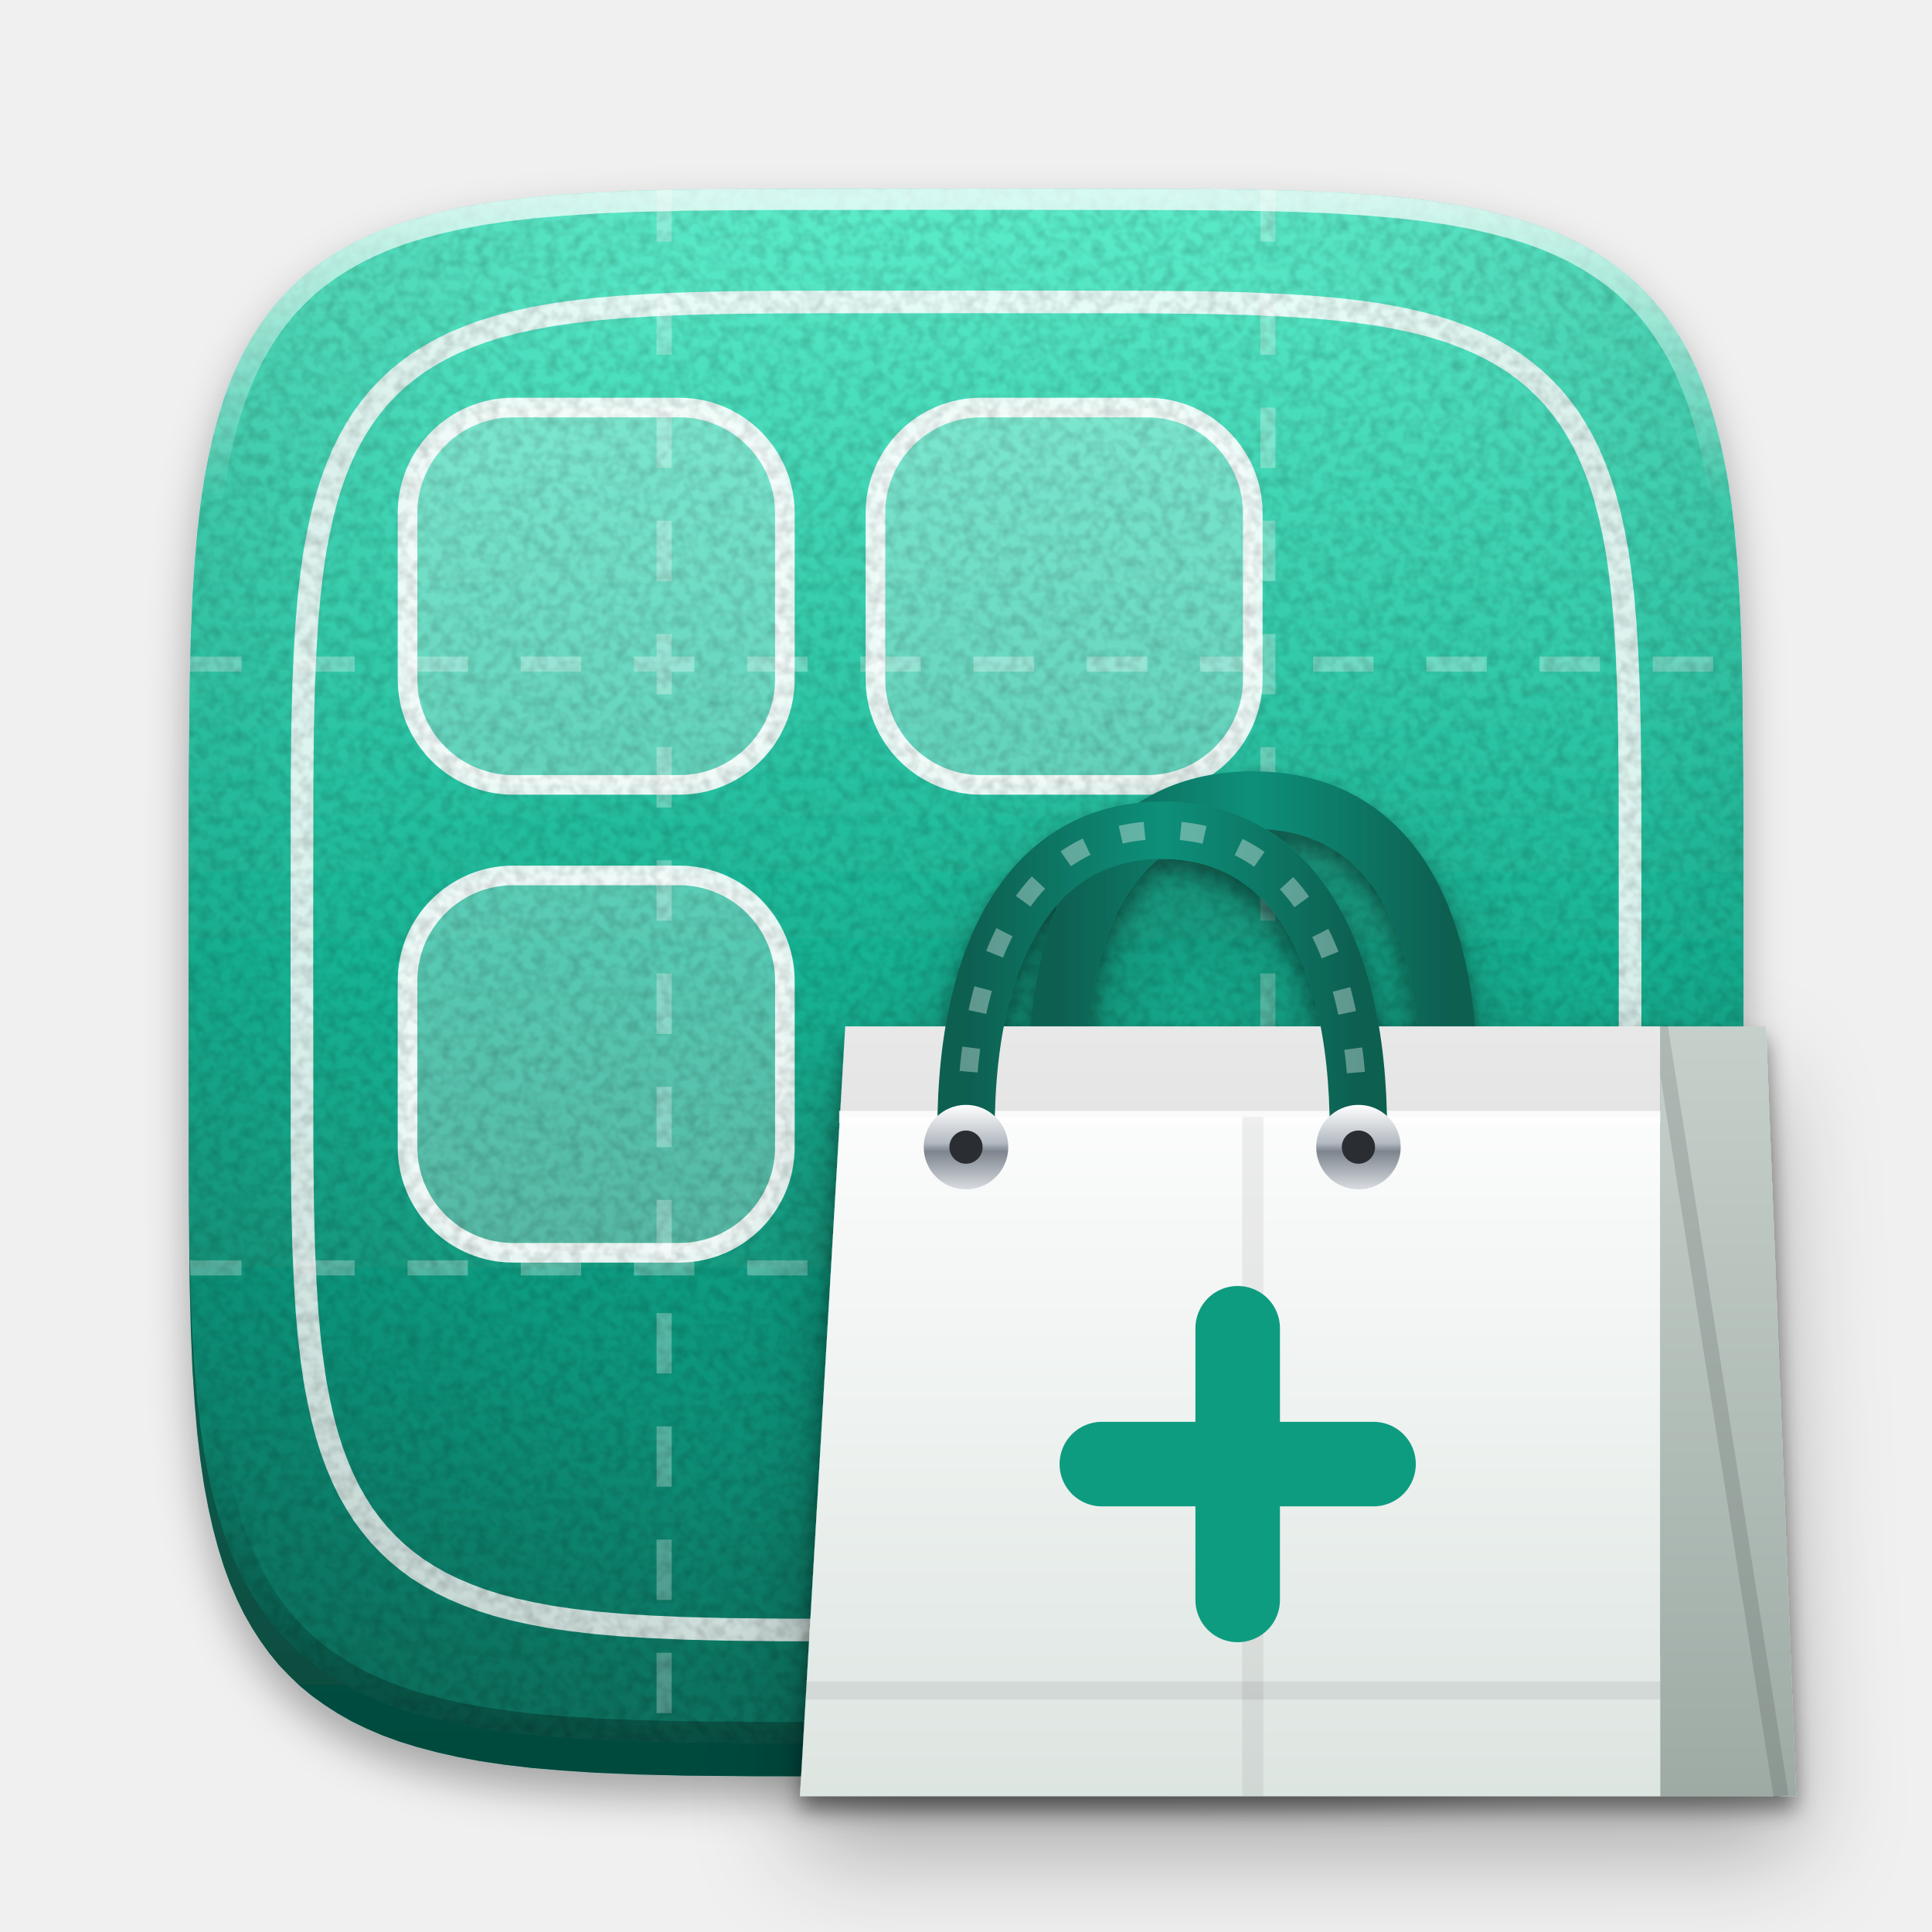
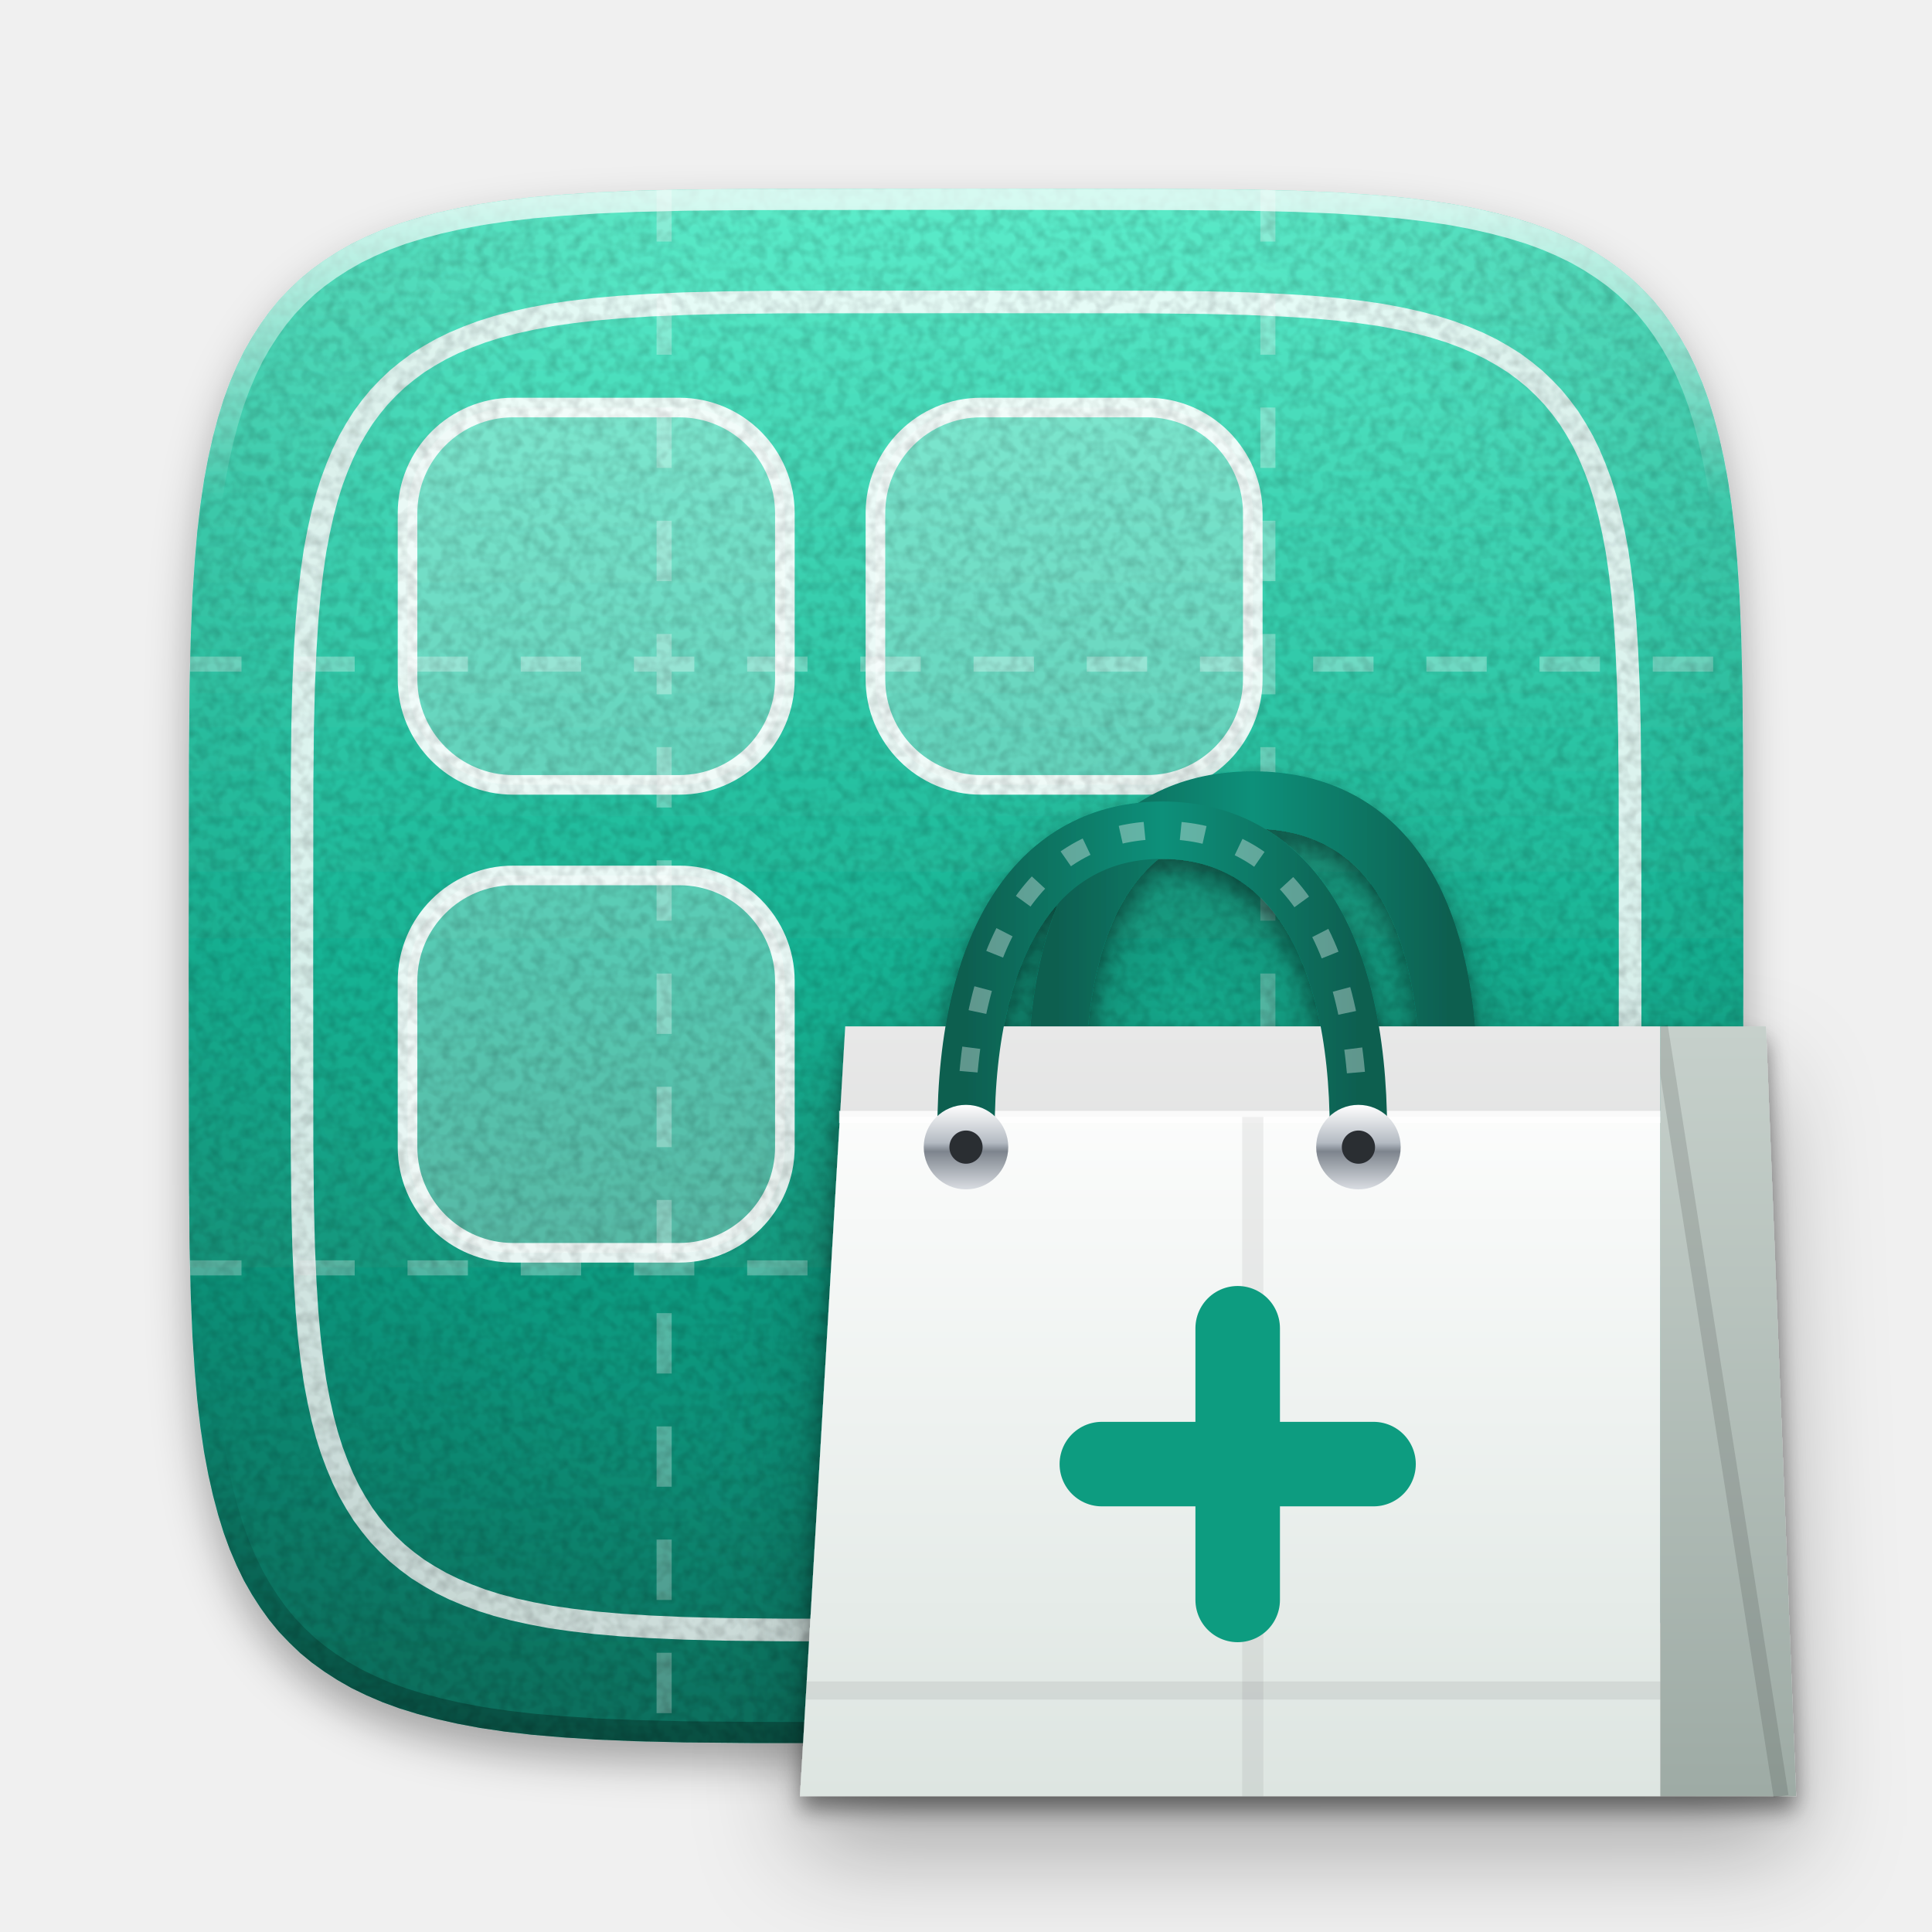
<svg xmlns="http://www.w3.org/2000/svg" width="128" height="128" viewBox="0 0 128 128">
  <defs>
    <filter id="drop" x="-20%" y="-20%" width="140%" height="150%">
      <feGaussianBlur in="SourceAlpha" stdDeviation="1.4" />
      <feOffset dy="1.4" />
      <feComponentTransfer>
        <feFuncA type="linear" slope=".32" />
      </feComponentTransfer>
      <feMerge>
        <feMergeNode />
        <feMergeNode in="SourceGraphic" />
      </feMerge>
    </filter>
    <filter id="cast" x="-40%" y="-40%" width="180%" height="200%">
      <feGaussianBlur in="SourceAlpha" stdDeviation="3.4" result="a" />
      <feOffset in="a" dy="3.6" result="a2" />
      <feComponentTransfer in="a2" result="amb">
        <feFuncA type="linear" slope=".3" />
      </feComponentTransfer>
      <feGaussianBlur in="SourceAlpha" stdDeviation=".7" result="c" />
      <feOffset in="c" dy=".9" result="c2" />
      <feComponentTransfer in="c2" result="con">
        <feFuncA type="linear" slope=".45" />
      </feComponentTransfer>
      <feMerge>
        <feMergeNode in="amb" />
        <feMergeNode in="con" />
        <feMergeNode in="SourceGraphic" />
      </feMerge>
    </filter>
    <filter id="soft" x="-40%" y="-40%" width="180%" height="180%">
      <feGaussianBlur stdDeviation="2.2" />
    </filter>
    <filter id="glowf" x="-40%" y="-40%" width="180%" height="180%">
      <feGaussianBlur stdDeviation="2.2" />
    </filter>
    <filter id="grain" x="0" y="0" width="100%" height="100%">
      <feTurbulence type="fractalNoise" baseFrequency="1.3" numOctaves="2" seed="7" />
      <feColorMatrix values="0 0 0 0 0  0 0 0 0 0  0 0 0 0 0  .55 0 0 0 -.2" />
    </filter>
    <filter id="brushed" x="0" y="0" width="100%" height="100%">
      <feTurbulence type="fractalNoise" baseFrequency="0.015 1.1" numOctaves="2" seed="4" />
      <feColorMatrix values="0 0 0 0 0  0 0 0 0 0  0 0 0 0 0  .6 0 0 0 -.2" />
    </filter>
    <radialGradient id="vig" cx=".5" cy=".42" r=".75">
      <stop offset=".55" stop-color="#000" stop-opacity="0" />
      <stop offset="1" stop-color="#000" stop-opacity=".16" />
    </radialGradient>
    <linearGradient id="rim" x1="0" y1="0" x2="0" y2="1">
      <stop offset="0" stop-color="#fff" stop-opacity=".75" />
      <stop offset=".2" stop-color="#fff" stop-opacity="0" />
      <stop offset=".8" stop-color="#000" stop-opacity="0" />
      <stop offset="1" stop-color="#000" stop-opacity=".28" />
    </linearGradient>
    <linearGradient id="chrome" x1="0" y1="0" x2="1" y2="0">
      <stop offset="0" stop-color="#5f656d" />
      <stop offset=".22" stop-color="#e9edf1" />
      <stop offset=".38" stop-color="#ffffff" />
      <stop offset=".55" stop-color="#aab1b9" />
      <stop offset=".78" stop-color="#e3e7ec" />
      <stop offset="1" stop-color="#565c64" />
    </linearGradient>
    <linearGradient id="chromev" x1="0" y1="0" x2="0" y2="1">
      <stop offset="0" stop-color="#ffffff" />
      <stop offset=".45" stop-color="#b3bac2" />
      <stop offset=".55" stop-color="#7d848d" />
      <stop offset="1" stop-color="#d9dde2" />
    </linearGradient>
    <linearGradient id="kctop" x1="0" y1="0" x2="0" y2="1">
      <stop offset="0" stop-color="#ffffff" />
      <stop offset="1" stop-color="#d3d8df" />
    </linearGradient>
    <linearGradient id="kcside" x1="0" y1="0" x2="0" y2="1">
      <stop offset="0" stop-color="#aab1bb" />
      <stop offset="1" stop-color="#5b626c" />
    </linearGradient>
    <radialGradient id="dish" cx=".5" cy=".45" r=".6">
      <stop offset="0" stop-color="#000" stop-opacity=".09" />
      <stop offset="1" stop-color="#000" stop-opacity="0" />
    </radialGradient>
    <pattern id="scan" width="2" height="2" patternUnits="userSpaceOnUse">
      <rect width="2" height="1" fill="#000" fill-opacity=".22" />
    </pattern>
    <clipPath id="clip">
      <path d="M115.50 64.00L115.48 78.11L115.44 82.61L115.36 85.87L115.25 88.52L115.10 90.79L114.93 92.78L114.72 94.57L114.48 96.20L114.20 97.69L113.89 99.07L113.55 100.35L113.18 101.55L112.77 102.67L112.32 103.72L111.84 104.71L111.31 105.64L110.75 106.51L110.16 107.33L109.52 108.11L108.83 108.83L108.11 109.52L107.33 110.16L106.51 110.75L105.64 111.31L104.71 111.84L103.72 112.32L102.67 112.77L101.55 113.18L100.35 113.55L99.07 113.89L97.69 114.20L96.20 114.48L94.57 114.72L92.78 114.93L90.79 115.10L88.52 115.25L85.87 115.36L82.61 115.44L78.11 115.48L64.00 115.50L49.89 115.48L45.39 115.44L42.13 115.36L39.48 115.25L37.21 115.10L35.22 114.93L33.43 114.72L31.80 114.48L30.31 114.20L28.93 113.89L27.65 113.55L26.45 113.18L25.33 112.77L24.28 112.32L23.29 111.84L22.36 111.31L21.49 110.75L20.67 110.16L19.89 109.52L19.17 108.83L18.48 108.11L17.84 107.33L17.25 106.51L16.69 105.64L16.16 104.71L15.68 103.72L15.23 102.67L14.82 101.55L14.45 100.35L14.11 99.07L13.80 97.69L13.52 96.20L13.28 94.57L13.07 92.78L12.90 90.79L12.75 88.52L12.64 85.87L12.56 82.61L12.52 78.11L12.50 64.00L12.52 49.89L12.56 45.39L12.64 42.13L12.75 39.48L12.90 37.21L13.07 35.22L13.28 33.43L13.52 31.80L13.80 30.31L14.11 28.93L14.45 27.65L14.82 26.45L15.23 25.33L15.68 24.28L16.16 23.29L16.69 22.36L17.25 21.49L17.84 20.67L18.48 19.89L19.17 19.17L19.89 18.48L20.67 17.84L21.49 17.25L22.36 16.69L23.29 16.16L24.28 15.68L25.33 15.23L26.45 14.82L27.65 14.45L28.93 14.11L30.31 13.80L31.80 13.52L33.43 13.28L35.22 13.07L37.21 12.90L39.48 12.75L42.13 12.64L45.39 12.56L49.89 12.52L64.00 12.50L78.11 12.52L82.61 12.56L85.87 12.64L88.52 12.75L90.79 12.90L92.78 13.07L94.57 13.28L96.20 13.52L97.69 13.80L99.07 14.11L100.35 14.45L101.55 14.82L102.67 15.23L103.72 15.68L104.71 16.16L105.64 16.69L106.51 17.25L107.33 17.84L108.11 18.48L108.83 19.17L109.52 19.89L110.16 20.67L110.75 21.49L111.31 22.36L111.84 23.29L112.32 24.28L112.77 25.33L113.18 26.45L113.55 27.65L113.89 28.93L114.20 30.31L114.48 31.80L114.72 33.43L114.93 35.22L115.10 37.21L115.25 39.48L115.36 42.13L115.44 45.39L115.48 49.89Z" />
    </clipPath>
    <clipPath id="scr">
      <path d="M104.50 64.00L104.49 75.09L104.45 78.63L104.39 81.20L104.30 83.28L104.19 85.06L104.05 86.63L103.88 88.04L103.70 89.32L103.48 90.49L103.24 91.58L102.97 92.59L102.67 93.53L102.35 94.41L102.00 95.24L101.62 96.01L101.21 96.74L100.77 97.43L100.30 98.08L99.79 98.69L99.26 99.26L98.69 99.79L98.08 100.30L97.43 100.77L96.74 101.21L96.01 101.62L95.24 102.00L94.41 102.35L93.53 102.67L92.59 102.97L91.58 103.24L90.49 103.48L89.32 103.70L88.04 103.88L86.63 104.05L85.06 104.19L83.28 104.30L81.20 104.39L78.63 104.45L75.09 104.49L64.00 104.50L52.91 104.49L49.37 104.45L46.80 104.39L44.72 104.30L42.94 104.19L41.37 104.05L39.96 103.88L38.68 103.70L37.51 103.48L36.42 103.24L35.41 102.97L34.47 102.67L33.59 102.35L32.76 102.00L31.99 101.62L31.26 101.21L30.57 100.77L29.92 100.30L29.31 99.79L28.74 99.26L28.21 98.69L27.70 98.08L27.23 97.43L26.79 96.74L26.38 96.01L26.00 95.24L25.65 94.41L25.33 93.53L25.03 92.59L24.76 91.58L24.52 90.49L24.30 89.32L24.12 88.04L23.95 86.63L23.81 85.06L23.70 83.28L23.61 81.20L23.55 78.63L23.51 75.09L23.50 64.00L23.51 52.91L23.55 49.37L23.61 46.80L23.70 44.72L23.81 42.94L23.95 41.37L24.12 39.96L24.30 38.68L24.52 37.51L24.76 36.42L25.03 35.41L25.33 34.47L25.65 33.59L26.00 32.76L26.38 31.99L26.79 31.26L27.23 30.57L27.70 29.92L28.21 29.31L28.74 28.74L29.31 28.21L29.92 27.70L30.57 27.23L31.26 26.79L31.99 26.38L32.76 26.00L33.59 25.65L34.47 25.33L35.41 25.03L36.42 24.76L37.51 24.52L38.68 24.30L39.96 24.12L41.37 23.95L42.94 23.81L44.72 23.70L46.80 23.61L49.37 23.55L52.91 23.51L64.00 23.50L75.09 23.51L78.63 23.55L81.20 23.61L83.28 23.70L85.06 23.81L86.63 23.95L88.04 24.12L89.32 24.30L90.49 24.52L91.58 24.76L92.59 25.03L93.53 25.33L94.41 25.65L95.24 26.00L96.01 26.38L96.74 26.79L97.43 27.23L98.08 27.70L98.69 28.21L99.26 28.74L99.79 29.31L100.30 29.92L100.77 30.57L101.21 31.26L101.62 31.99L102.00 32.76L102.35 33.59L102.67 34.47L102.97 35.41L103.24 36.42L103.48 37.51L103.70 38.68L103.88 39.96L104.05 41.37L104.19 42.94L104.30 44.72L104.39 46.80L104.45 49.37L104.49 52.91Z" />
    </clipPath>
    <linearGradient id="teal" x1="0" y1="0" x2="0" y2="1">
      <stop offset="0.000" stop-color="#5cecca" />
      <stop offset="0.500" stop-color="#17b394" />
      <stop offset="1.000" stop-color="#097a66" />
    </linearGradient>
    <linearGradient id="bag" x1="0" y1="0" x2="0" y2="1">
      <stop offset="0.000" stop-color="#ffffff" />
      <stop offset="1.000" stop-color="#dde5e1" />
    </linearGradient>
    <linearGradient id="side" x1="0" y1="0" x2="0" y2="1">
      <stop offset="0.000" stop-color="#c6d0cb" />
      <stop offset="1.000" stop-color="#9eaba5" />
    </linearGradient>
    <linearGradient id="rope" x1="0" y1="0" x2="1" y2="0">
      <stop offset="0.000" stop-color="#0a5f50" />
      <stop offset="0.500" stop-color="#11907a" />
      <stop offset="1.000" stop-color="#0a5f50" />
    </linearGradient>
  </defs>
  <g filter="url(#drop)">
-     <path d="M115.50 64.00L115.48 78.11L115.44 82.61L115.36 85.87L115.25 88.52L115.10 90.79L114.93 92.78L114.72 94.57L114.48 96.20L114.20 97.69L113.89 99.07L113.55 100.35L113.18 101.55L112.77 102.67L112.32 103.72L111.84 104.71L111.31 105.64L110.75 106.51L110.16 107.33L109.52 108.11L108.83 108.83L108.11 109.52L107.33 110.16L106.51 110.75L105.64 111.31L104.71 111.84L103.72 112.32L102.67 112.77L101.55 113.18L100.35 113.55L99.07 113.89L97.69 114.20L96.20 114.48L94.57 114.72L92.78 114.93L90.79 115.10L88.52 115.25L85.87 115.36L82.61 115.44L78.11 115.48L64.00 115.50L49.89 115.48L45.39 115.44L42.13 115.36L39.48 115.25L37.21 115.10L35.22 114.93L33.43 114.72L31.80 114.48L30.31 114.20L28.93 113.89L27.65 113.55L26.45 113.18L25.33 112.77L24.28 112.32L23.29 111.84L22.36 111.31L21.49 110.75L20.67 110.16L19.89 109.52L19.17 108.83L18.48 108.11L17.84 107.33L17.25 106.51L16.69 105.64L16.16 104.71L15.68 103.72L15.23 102.67L14.82 101.55L14.45 100.35L14.11 99.07L13.80 97.69L13.52 96.20L13.28 94.57L13.07 92.78L12.90 90.79L12.75 88.52L12.64 85.87L12.56 82.61L12.52 78.11L12.50 64.00L12.52 49.89L12.56 45.39L12.64 42.13L12.75 39.48L12.90 37.21L13.07 35.22L13.28 33.43L13.52 31.80L13.80 30.31L14.11 28.93L14.45 27.65L14.82 26.45L15.23 25.33L15.68 24.28L16.16 23.29L16.69 22.36L17.25 21.49L17.84 20.67L18.48 19.89L19.17 19.17L19.89 18.48L20.67 17.84L21.49 17.25L22.36 16.69L23.29 16.16L24.28 15.68L25.33 15.23L26.45 14.82L27.65 14.45L28.93 14.11L30.31 13.80L31.80 13.52L33.43 13.28L35.22 13.07L37.21 12.90L39.48 12.75L42.13 12.64L45.39 12.56L49.89 12.52L64.00 12.50L78.11 12.52L82.61 12.56L85.87 12.64L88.52 12.75L90.79 12.90L92.78 13.07L94.57 13.28L96.20 13.52L97.69 13.80L99.07 14.11L100.35 14.45L101.55 14.82L102.67 15.23L103.72 15.68L104.71 16.16L105.64 16.69L106.51 17.25L107.33 17.84L108.11 18.48L108.83 19.17L109.52 19.89L110.16 20.67L110.75 21.49L111.31 22.36L111.84 23.29L112.32 24.28L112.77 25.33L113.18 26.45L113.55 27.65L113.89 28.93L114.20 30.31L114.48 31.80L114.72 33.43L114.93 35.22L115.10 37.21L115.25 39.48L115.36 42.13L115.44 45.39L115.48 49.89Z" transform="translate(0 2.2)" fill="url(#teal)" />
-     <path d="M115.50 64.00L115.48 78.11L115.44 82.61L115.36 85.87L115.25 88.52L115.10 90.79L114.93 92.78L114.72 94.57L114.48 96.20L114.20 97.69L113.89 99.07L113.55 100.35L113.18 101.55L112.77 102.67L112.32 103.72L111.84 104.71L111.31 105.64L110.75 106.51L110.16 107.33L109.52 108.11L108.83 108.83L108.11 109.52L107.33 110.16L106.51 110.75L105.64 111.31L104.71 111.84L103.72 112.32L102.67 112.77L101.55 113.18L100.35 113.55L99.07 113.89L97.69 114.20L96.20 114.48L94.57 114.72L92.78 114.93L90.79 115.10L88.52 115.25L85.87 115.36L82.61 115.44L78.11 115.48L64.00 115.50L49.89 115.48L45.39 115.44L42.13 115.36L39.48 115.25L37.21 115.10L35.22 114.93L33.43 114.72L31.80 114.48L30.31 114.20L28.93 113.89L27.65 113.55L26.45 113.18L25.33 112.77L24.28 112.32L23.29 111.84L22.36 111.31L21.49 110.75L20.67 110.16L19.89 109.52L19.17 108.83L18.48 108.11L17.84 107.33L17.25 106.51L16.69 105.64L16.16 104.71L15.68 103.72L15.23 102.67L14.82 101.55L14.45 100.35L14.11 99.07L13.80 97.69L13.52 96.20L13.28 94.57L13.07 92.78L12.90 90.79L12.75 88.52L12.64 85.87L12.56 82.61L12.52 78.11L12.50 64.00L12.52 49.89L12.56 45.39L12.64 42.13L12.75 39.48L12.90 37.21L13.07 35.22L13.28 33.43L13.52 31.80L13.80 30.31L14.11 28.93L14.45 27.65L14.82 26.45L15.23 25.33L15.68 24.28L16.16 23.29L16.69 22.36L17.25 21.49L17.84 20.67L18.48 19.89L19.17 19.17L19.89 18.48L20.67 17.84L21.49 17.25L22.36 16.69L23.29 16.16L24.28 15.68L25.33 15.23L26.45 14.82L27.65 14.45L28.93 14.11L30.31 13.80L31.80 13.52L33.43 13.28L35.22 13.07L37.21 12.90L39.48 12.75L42.13 12.64L45.39 12.56L49.89 12.52L64.00 12.50L78.11 12.52L82.61 12.56L85.87 12.64L88.52 12.75L90.79 12.90L92.78 13.07L94.57 13.28L96.20 13.52L97.69 13.80L99.07 14.11L100.35 14.45L101.55 14.82L102.67 15.23L103.72 15.68L104.71 16.16L105.64 16.69L106.51 17.25L107.33 17.84L108.11 18.48L108.83 19.17L109.52 19.89L110.16 20.67L110.75 21.49L111.31 22.36L111.84 23.29L112.32 24.28L112.77 25.33L113.18 26.45L113.55 27.65L113.89 28.93L114.20 30.31L114.48 31.80L114.72 33.43L114.93 35.22L115.10 37.21L115.25 39.48L115.36 42.13L115.44 45.39L115.48 49.89Z" transform="translate(0 2.2)" fill="#000" fill-opacity=".4" />
    <path d="M115.50 64.00L115.48 78.11L115.44 82.61L115.36 85.87L115.25 88.52L115.10 90.79L114.93 92.78L114.72 94.57L114.48 96.20L114.20 97.69L113.89 99.07L113.55 100.35L113.18 101.55L112.77 102.67L112.32 103.72L111.84 104.71L111.31 105.64L110.75 106.51L110.16 107.33L109.52 108.11L108.83 108.83L108.11 109.52L107.33 110.16L106.51 110.75L105.64 111.31L104.71 111.84L103.72 112.32L102.67 112.77L101.55 113.18L100.35 113.55L99.07 113.89L97.69 114.20L96.20 114.48L94.57 114.72L92.78 114.93L90.79 115.10L88.52 115.25L85.87 115.36L82.61 115.44L78.11 115.48L64.00 115.50L49.89 115.48L45.39 115.44L42.13 115.36L39.48 115.25L37.21 115.10L35.22 114.93L33.43 114.72L31.80 114.48L30.31 114.20L28.93 113.89L27.65 113.55L26.45 113.18L25.33 112.77L24.28 112.32L23.29 111.84L22.36 111.31L21.49 110.75L20.67 110.16L19.89 109.52L19.17 108.83L18.48 108.11L17.84 107.33L17.25 106.51L16.69 105.64L16.16 104.71L15.68 103.72L15.23 102.67L14.82 101.55L14.45 100.35L14.11 99.07L13.80 97.69L13.52 96.20L13.28 94.57L13.07 92.78L12.90 90.79L12.75 88.52L12.64 85.87L12.56 82.61L12.52 78.11L12.50 64.00L12.52 49.89L12.56 45.39L12.64 42.13L12.75 39.48L12.90 37.21L13.07 35.22L13.28 33.43L13.52 31.80L13.80 30.31L14.11 28.93L14.45 27.65L14.82 26.45L15.23 25.33L15.68 24.28L16.16 23.29L16.69 22.36L17.25 21.49L17.84 20.67L18.48 19.89L19.17 19.17L19.89 18.48L20.67 17.84L21.49 17.25L22.36 16.69L23.29 16.16L24.28 15.68L25.33 15.23L26.45 14.82L27.65 14.45L28.93 14.11L30.31 13.80L31.80 13.52L33.43 13.28L35.22 13.07L37.21 12.90L39.48 12.75L42.13 12.64L45.39 12.56L49.89 12.52L64.00 12.50L78.11 12.52L82.61 12.56L85.87 12.64L88.52 12.75L90.79 12.90L92.78 13.07L94.57 13.28L96.20 13.52L97.69 13.80L99.07 14.11L100.35 14.45L101.55 14.82L102.67 15.23L103.72 15.68L104.71 16.16L105.64 16.69L106.51 17.25L107.33 17.84L108.11 18.48L108.83 19.17L109.52 19.89L110.16 20.67L110.75 21.49L111.31 22.36L111.84 23.29L112.32 24.28L112.77 25.33L113.18 26.45L113.55 27.65L113.89 28.93L114.20 30.31L114.48 31.80L114.72 33.43L114.93 35.22L115.10 37.21L115.25 39.48L115.36 42.13L115.44 45.39L115.48 49.89Z" fill="url(#teal)" />
  </g>
  <g clip-path="url(#clip)">
    <path d="M108.00 64.00L107.99 76.05L107.95 79.90L107.88 82.69L107.78 84.95L107.66 86.88L107.51 88.59L107.33 90.12L107.13 91.51L106.89 92.78L106.63 93.96L106.34 95.06L106.02 96.08L105.66 97.04L105.28 97.94L104.87 98.78L104.42 99.57L103.95 100.32L103.43 101.02L102.89 101.68L102.30 102.30L101.68 102.89L101.02 103.43L100.32 103.95L99.57 104.42L98.78 104.87L97.94 105.28L97.04 105.66L96.08 106.02L95.06 106.34L93.96 106.63L92.78 106.89L91.51 107.13L90.12 107.33L88.59 107.51L86.88 107.66L84.95 107.78L82.69 107.88L79.90 107.95L76.05 107.99L64.00 108.00L51.95 107.99L48.10 107.95L45.31 107.88L43.05 107.78L41.12 107.66L39.41 107.51L37.88 107.33L36.49 107.13L35.22 106.89L34.04 106.63L32.94 106.34L31.92 106.02L30.96 105.66L30.06 105.28L29.22 104.87L28.43 104.42L27.68 103.95L26.98 103.43L26.32 102.89L25.70 102.30L25.11 101.68L24.57 101.02L24.05 100.32L23.58 99.57L23.13 98.78L22.72 97.94L22.34 97.04L21.98 96.08L21.66 95.06L21.37 93.96L21.11 92.78L20.87 91.51L20.67 90.12L20.49 88.59L20.34 86.88L20.22 84.95L20.12 82.69L20.05 79.90L20.01 76.05L20.00 64.00L20.01 51.95L20.05 48.10L20.12 45.31L20.22 43.05L20.34 41.12L20.49 39.41L20.67 37.88L20.87 36.49L21.11 35.22L21.37 34.04L21.66 32.94L21.98 31.92L22.34 30.96L22.72 30.06L23.13 29.22L23.58 28.43L24.05 27.68L24.57 26.98L25.11 26.32L25.70 25.70L26.32 25.11L26.98 24.57L27.68 24.05L28.43 23.58L29.22 23.13L30.06 22.72L30.96 22.34L31.92 21.98L32.94 21.66L34.04 21.37L35.22 21.11L36.49 20.87L37.88 20.67L39.41 20.49L41.12 20.34L43.05 20.22L45.31 20.12L48.10 20.05L51.95 20.01L64.00 20.00L76.05 20.01L79.90 20.05L82.69 20.12L84.95 20.22L86.88 20.34L88.59 20.49L90.12 20.67L91.51 20.87L92.78 21.11L93.96 21.37L95.06 21.66L96.08 21.98L97.04 22.34L97.94 22.72L98.78 23.13L99.57 23.58L100.32 24.05L101.02 24.57L101.68 25.11L102.30 25.70L102.89 26.32L103.43 26.98L103.95 27.68L104.42 28.43L104.87 29.22L105.28 30.06L105.66 30.96L106.02 31.92L106.34 32.94L106.63 34.04L106.89 35.22L107.13 36.49L107.33 37.88L107.51 39.41L107.66 41.12L107.78 43.05L107.88 45.31L107.95 48.10L107.99 51.95Z" fill="none" stroke="#fff" stroke-opacity=".85" stroke-width="1.5" />
    <path d="M12 44H116M44 12V116M12 84H116M84 12V116" stroke="#fff" stroke-opacity=".3" stroke-width="1" stroke-dasharray="4 3.5" />
    <g fill="#fff" fill-opacity=".28" stroke="#fff" stroke-opacity=".9" stroke-width="1.3">
      <rect x="27" y="27" width="25" height="25" rx="7" />
      <rect x="58" y="27" width="25" height="25" rx="7" />
      <rect x="27" y="58" width="25" height="25" rx="7" />
    </g>
    <rect width="128" height="128" filter="url(#grain)" opacity="0.55" />
    <path d="M115.50 64.00L115.48 78.11L115.44 82.61L115.36 85.87L115.25 88.52L115.10 90.79L114.93 92.78L114.72 94.57L114.48 96.20L114.20 97.69L113.89 99.07L113.55 100.35L113.18 101.55L112.77 102.67L112.32 103.72L111.84 104.71L111.31 105.64L110.75 106.51L110.16 107.33L109.52 108.11L108.83 108.83L108.11 109.52L107.33 110.16L106.51 110.75L105.64 111.31L104.71 111.84L103.72 112.32L102.67 112.77L101.55 113.18L100.35 113.55L99.07 113.89L97.69 114.20L96.20 114.48L94.57 114.72L92.78 114.93L90.79 115.10L88.52 115.25L85.87 115.36L82.61 115.44L78.11 115.48L64.00 115.50L49.89 115.48L45.39 115.44L42.13 115.36L39.48 115.25L37.21 115.10L35.22 114.93L33.43 114.72L31.80 114.48L30.31 114.20L28.93 113.89L27.65 113.55L26.45 113.18L25.33 112.77L24.28 112.32L23.29 111.84L22.36 111.31L21.49 110.75L20.67 110.16L19.89 109.52L19.17 108.83L18.48 108.11L17.84 107.33L17.25 106.51L16.69 105.64L16.16 104.71L15.68 103.72L15.23 102.67L14.82 101.55L14.45 100.35L14.11 99.07L13.80 97.69L13.52 96.20L13.28 94.57L13.07 92.78L12.90 90.79L12.75 88.52L12.64 85.87L12.56 82.61L12.52 78.11L12.50 64.00L12.52 49.89L12.56 45.39L12.64 42.13L12.75 39.48L12.90 37.21L13.07 35.22L13.28 33.43L13.52 31.80L13.80 30.31L14.11 28.93L14.45 27.65L14.82 26.45L15.23 25.33L15.68 24.28L16.16 23.29L16.69 22.36L17.25 21.49L17.84 20.67L18.48 19.89L19.17 19.17L19.89 18.48L20.67 17.84L21.49 17.25L22.36 16.69L23.29 16.16L24.28 15.68L25.33 15.23L26.45 14.82L27.65 14.45L28.93 14.11L30.31 13.80L31.80 13.52L33.43 13.28L35.22 13.07L37.21 12.90L39.48 12.75L42.13 12.64L45.39 12.56L49.89 12.52L64.00 12.50L78.11 12.52L82.61 12.56L85.87 12.64L88.52 12.75L90.79 12.90L92.78 13.07L94.57 13.28L96.20 13.52L97.69 13.80L99.07 14.11L100.35 14.45L101.55 14.82L102.67 15.23L103.72 15.68L104.71 16.16L105.64 16.69L106.51 17.25L107.33 17.84L108.11 18.48L108.83 19.17L109.52 19.89L110.16 20.67L110.75 21.49L111.31 22.36L111.84 23.29L112.32 24.28L112.77 25.33L113.18 26.45L113.55 27.65L113.89 28.93L114.20 30.31L114.48 31.80L114.72 33.43L114.93 35.22L115.10 37.21L115.25 39.48L115.36 42.13L115.44 45.39L115.48 49.89Z" fill="url(#vig)" />
    <path d="M115.50 64.00L115.48 78.11L115.44 82.61L115.36 85.87L115.25 88.52L115.10 90.79L114.93 92.78L114.72 94.57L114.48 96.20L114.20 97.69L113.89 99.07L113.55 100.35L113.18 101.55L112.77 102.67L112.32 103.72L111.84 104.71L111.31 105.64L110.75 106.51L110.16 107.33L109.52 108.11L108.83 108.83L108.11 109.52L107.33 110.16L106.51 110.75L105.64 111.31L104.71 111.84L103.72 112.32L102.67 112.77L101.55 113.18L100.35 113.55L99.07 113.89L97.69 114.20L96.20 114.48L94.57 114.72L92.78 114.93L90.79 115.10L88.52 115.25L85.87 115.36L82.61 115.44L78.11 115.48L64.00 115.50L49.89 115.48L45.39 115.44L42.13 115.36L39.48 115.25L37.21 115.10L35.22 114.93L33.43 114.72L31.80 114.48L30.31 114.20L28.93 113.89L27.65 113.55L26.45 113.18L25.33 112.77L24.28 112.32L23.29 111.84L22.36 111.31L21.49 110.75L20.67 110.16L19.89 109.52L19.17 108.83L18.48 108.11L17.84 107.33L17.25 106.51L16.69 105.64L16.16 104.71L15.68 103.72L15.23 102.67L14.82 101.55L14.45 100.35L14.11 99.07L13.80 97.69L13.52 96.20L13.28 94.57L13.07 92.78L12.90 90.79L12.75 88.52L12.64 85.87L12.56 82.61L12.52 78.11L12.50 64.00L12.52 49.89L12.56 45.39L12.64 42.13L12.75 39.48L12.90 37.21L13.07 35.22L13.28 33.43L13.52 31.80L13.80 30.31L14.11 28.93L14.45 27.65L14.82 26.45L15.23 25.33L15.68 24.28L16.16 23.29L16.69 22.36L17.25 21.49L17.84 20.67L18.48 19.89L19.17 19.17L19.89 18.48L20.67 17.84L21.49 17.25L22.36 16.69L23.29 16.16L24.28 15.68L25.33 15.23L26.45 14.82L27.65 14.45L28.93 14.11L30.31 13.80L31.80 13.52L33.43 13.28L35.22 13.07L37.21 12.90L39.48 12.75L42.13 12.64L45.39 12.56L49.89 12.52L64.00 12.50L78.11 12.52L82.61 12.56L85.87 12.64L88.52 12.75L90.79 12.90L92.78 13.07L94.57 13.28L96.20 13.52L97.69 13.80L99.07 14.11L100.35 14.45L101.55 14.82L102.67 15.23L103.72 15.68L104.71 16.16L105.64 16.69L106.51 17.25L107.33 17.84L108.11 18.48L108.83 19.17L109.52 19.89L110.16 20.67L110.75 21.49L111.31 22.36L111.84 23.29L112.32 24.28L112.77 25.33L113.18 26.45L113.55 27.65L113.89 28.93L114.20 30.31L114.48 31.80L114.72 33.43L114.93 35.22L115.10 37.21L115.25 39.48L115.36 42.13L115.44 45.39L115.48 49.89Z" fill="none" stroke="url(#rim)" stroke-width="2.8" />
  </g>
  <g filter="url(#cast)" transform="translate(0 0)">
    <path d="M70 72c0-13 5-19 13-19s13 6 13 19" fill="none" stroke="url(#rope)" stroke-width="3.8" stroke-linecap="round" />
    <path d="M110 68h7l2 51h-9Z" fill="url(#side)" />
    <path d="M110 68l8 51" stroke="#000" stroke-opacity=".12" />
    <path d="M56 68h54v51H53Z" fill="url(#bag)" />
    <path d="M56 68h54v6H55.6Z" fill="#000" fill-opacity=".09" />
    <path d="M55.6 74H110" stroke="#fff" stroke-opacity=".8" stroke-width=".8" />
    <path d="M83 74V119" stroke="#000" stroke-opacity=".06" stroke-width="1.4" />
    <path d="M53.4 112H110" stroke="#000" stroke-opacity=".07" stroke-width="1.2" />
    <path d="M64 75c0-13 5-20 13-20s13 7 13 20" fill="none" stroke="url(#rope)" stroke-width="3.8" stroke-linecap="round" />
    <path d="M64 75c0-13 5-20 13-20s13 7 13 20" fill="none" stroke="#fff" stroke-opacity=".35" stroke-width="1.2" stroke-dasharray="1.6 2.4" />
    <circle cx="64" cy="76" r="2.8" fill="url(#chromev)" />
    <circle cx="90" cy="76" r="2.8" fill="url(#chromev)" />
    <circle cx="64" cy="76" r="1.1" fill="#2a2d33" />
    <circle cx="90" cy="76" r="1.1" fill="#2a2d33" />
    <path d="M82 88v18M73 97h18" stroke="#0f9c80" stroke-width="5.6" stroke-linecap="round" />
  </g>
</svg>
